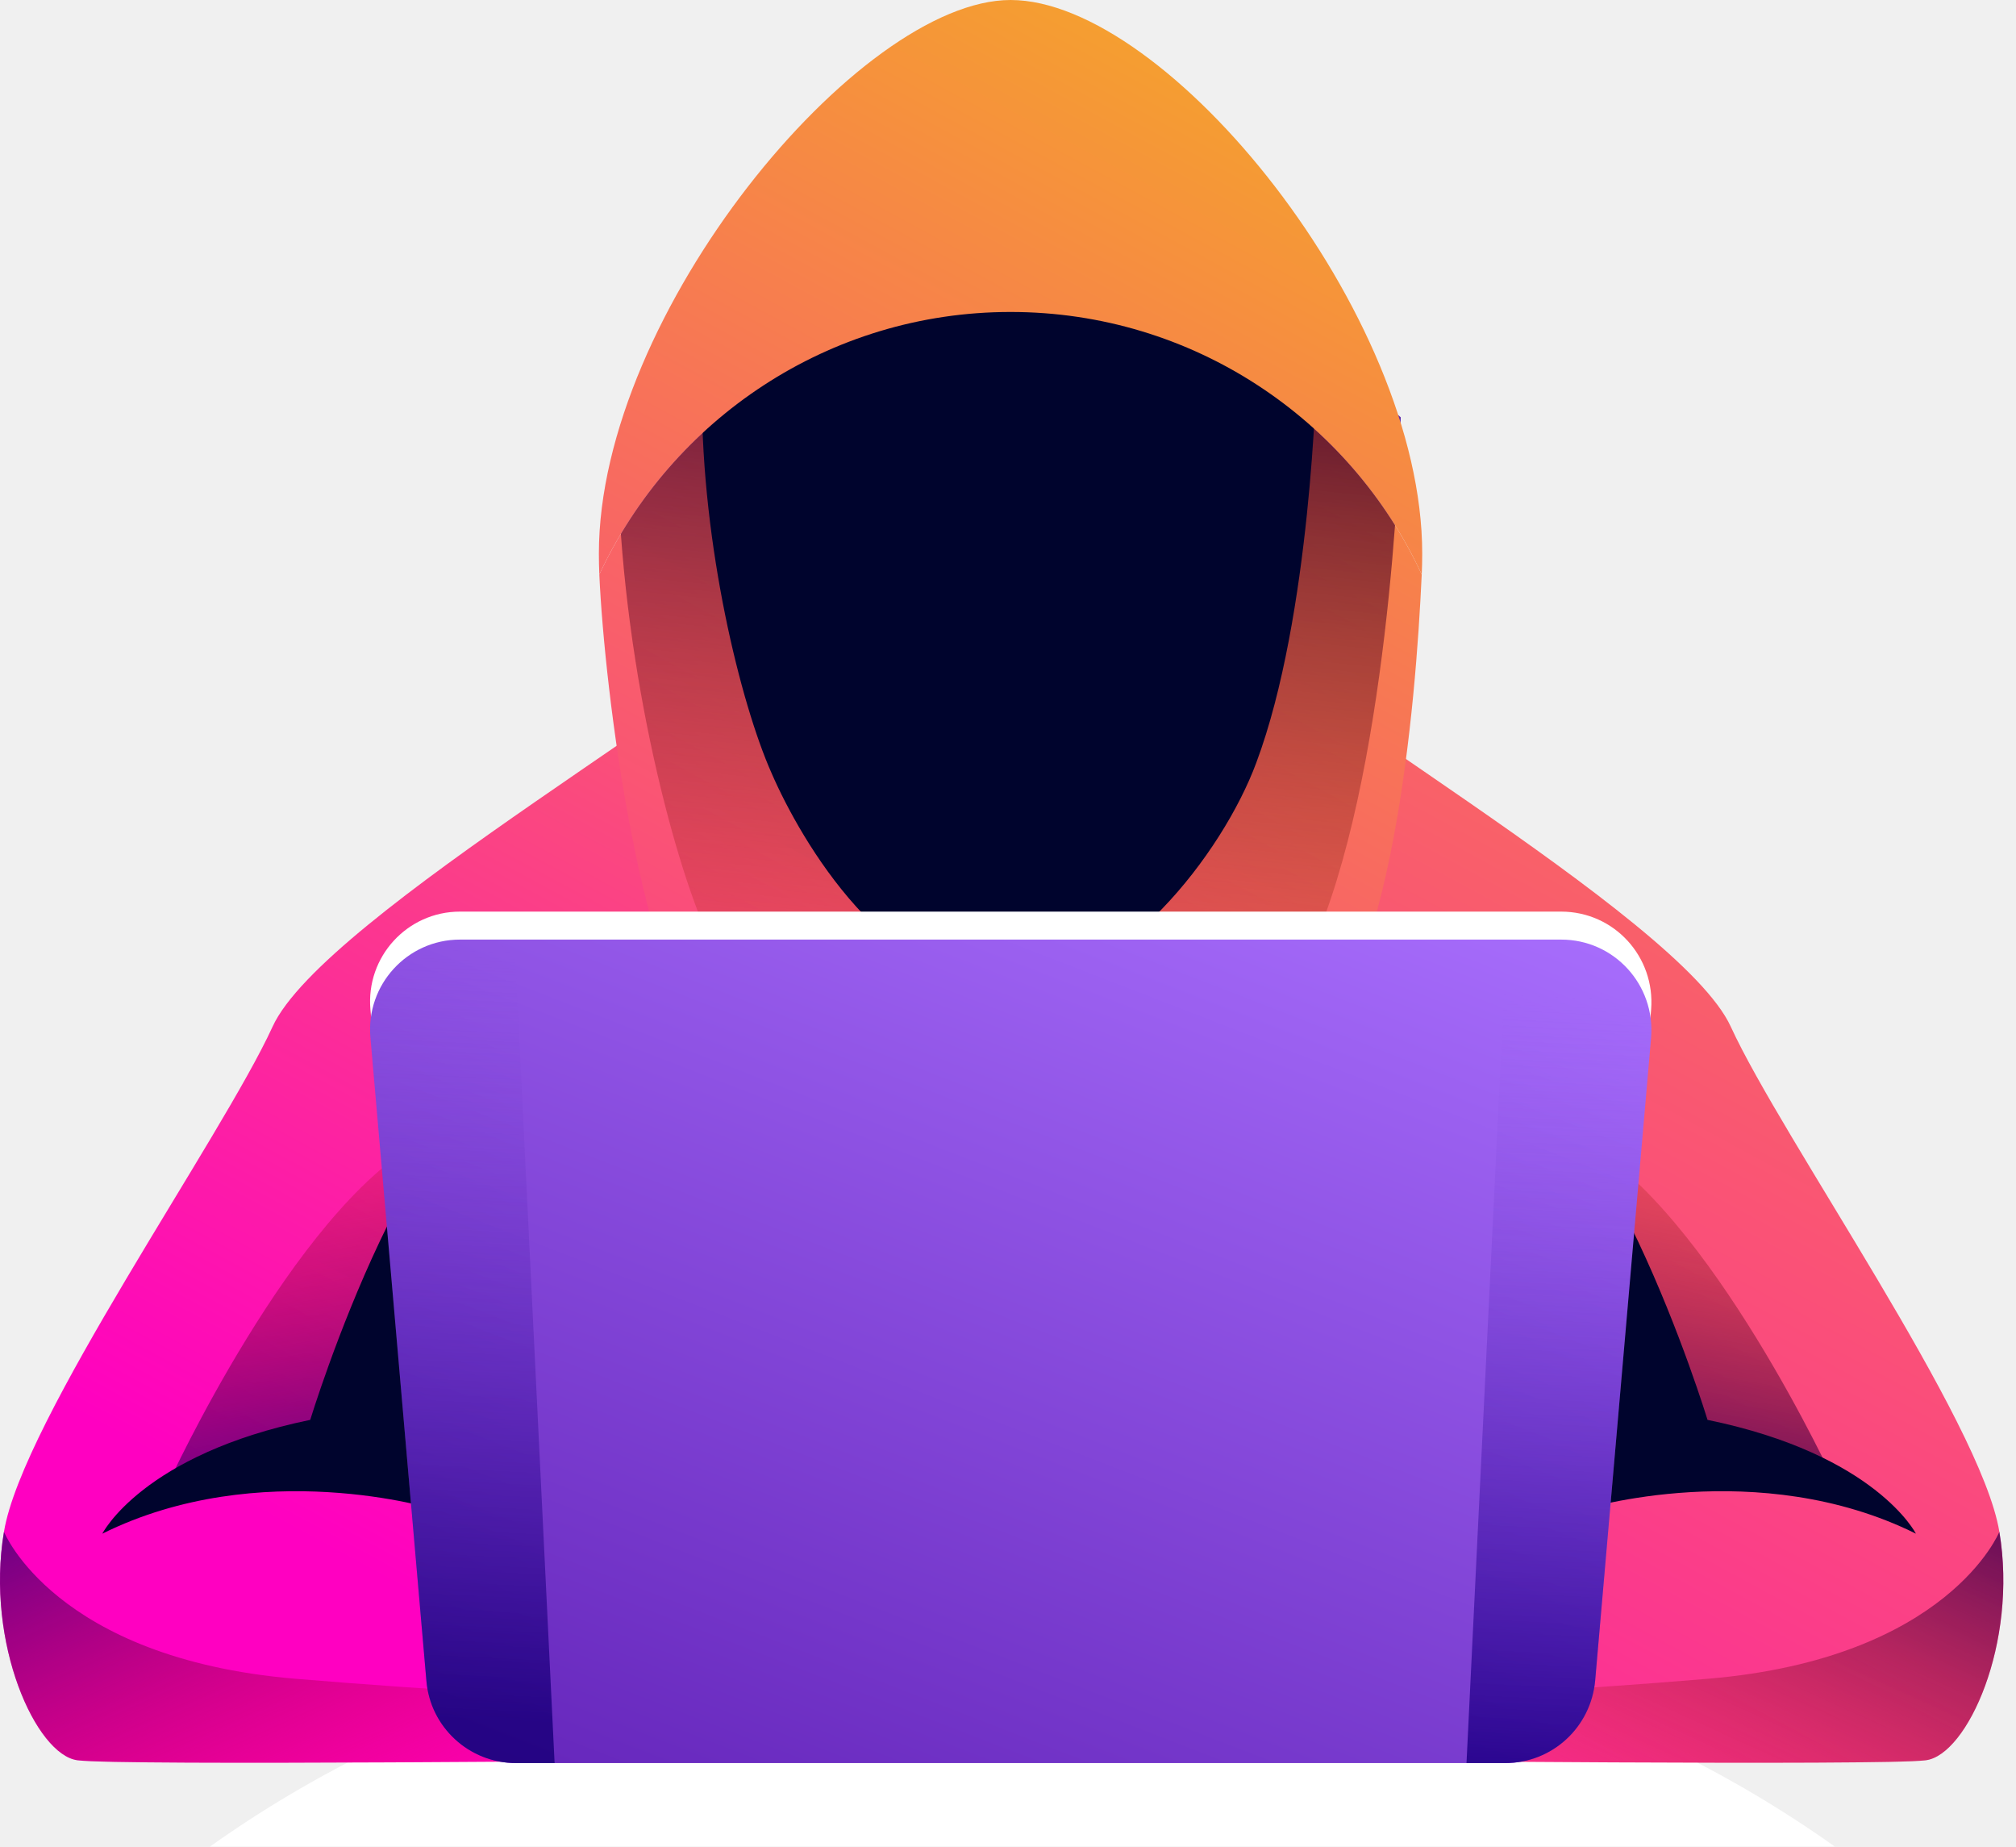
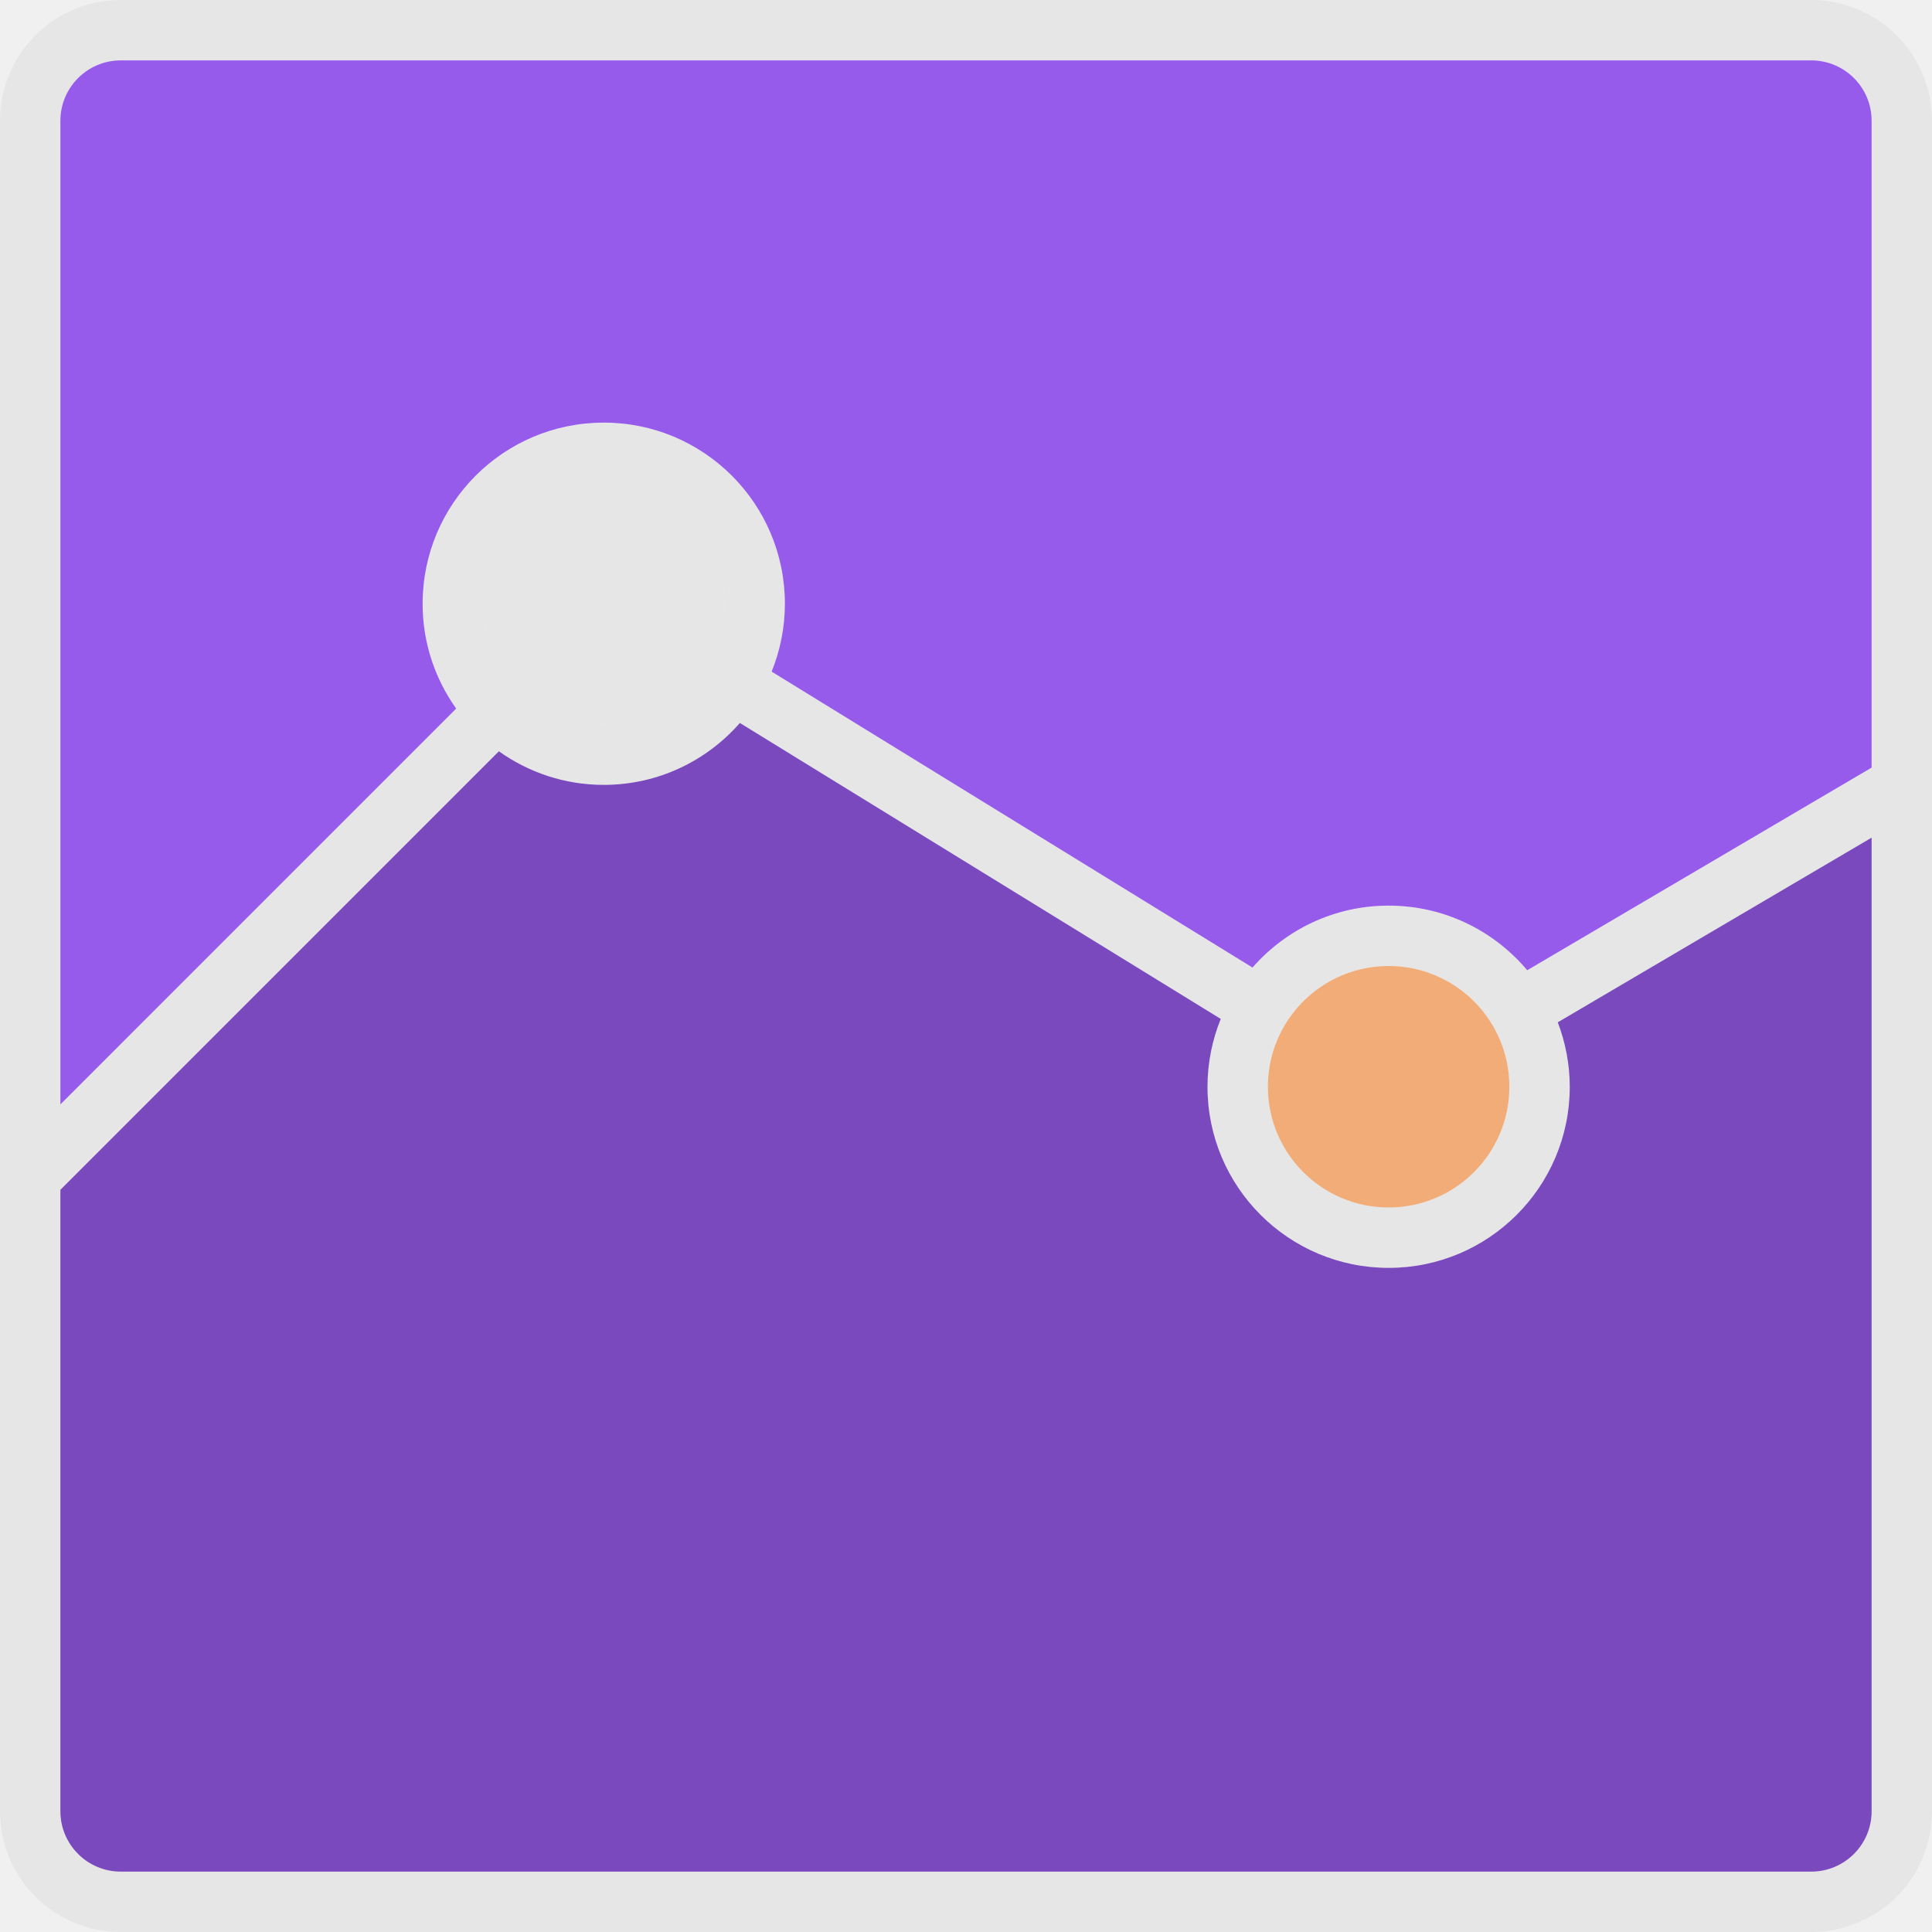
- <svg xmlns="http://www.w3.org/2000/svg" width="95" height="87" viewBox="0 0 95 87" fill="none">
-   <path d="M86.461 87C76.597 79.97 63.086 75.62 48.168 75.62C33.273 75.62 19.762 79.97 9.897 87H86.461Z" fill="white" />
-   <path d="M90.745 82.934C88.79 83.198 62.734 82.934 62.734 82.934L62.119 80.21L59.746 69.489C59.746 69.489 69.347 69.972 68.754 69.247C68.16 68.544 67.106 57.515 61.767 55.846C56.429 54.176 48.168 53.934 48.168 53.934V32.975L55.792 27.856C59.483 32.163 79.167 43.125 81.562 48.376C83.957 53.605 93.359 66.94 94.216 72.169C95.095 77.42 92.7 82.692 90.745 82.934Z" fill="url(#paint0_linear_3307_569)" />
-   <path style="mix-blend-mode:multiply" d="M90.745 82.934C88.79 83.198 62.734 82.934 62.734 82.934L62.119 80.21C66.952 80.013 74.026 79.639 80.529 79.09C91.821 78.123 94.216 72.169 94.216 72.169C95.095 77.42 92.7 82.693 90.745 82.934Z" fill="url(#paint1_linear_3307_569)" />
-   <path style="mix-blend-mode:multiply" d="M86.461 69.864C86.461 69.864 80.573 57.056 74.598 53.782L76.487 68.502L86.461 69.864Z" fill="url(#paint2_linear_3307_569)" />
-   <path d="M74.597 71.115C74.597 71.115 82.836 68.566 90.283 72.257C90.283 72.257 88.394 68.522 80.463 66.896C80.463 66.896 75.41 50.266 69.434 49.496C63.459 48.706 63.151 72.257 63.151 72.257L74.597 71.115Z" fill="#00042D" />
-   <path d="M38.612 27.856C34.921 32.163 15.236 43.125 12.842 48.376C10.447 53.605 1.044 66.94 0.187 72.169C-0.692 77.42 1.703 82.692 3.658 82.934C5.614 83.198 31.669 82.934 31.669 82.934L34.657 69.489C34.657 69.489 25.057 69.972 25.65 69.247C26.243 68.544 27.297 57.515 32.636 55.846C37.975 54.176 46.235 53.934 46.235 53.934V32.975L38.612 27.856Z" fill="url(#paint3_linear_3307_569)" />
-   <path style="mix-blend-mode:multiply" d="M3.658 82.934C5.614 83.198 31.669 82.934 31.669 82.934L32.285 80.21C27.451 80.013 20.377 79.639 13.874 79.09C2.582 78.123 0.187 72.169 0.187 72.169C-0.692 77.42 1.703 82.693 3.658 82.934Z" fill="url(#paint4_linear_3307_569)" />
-   <path style="mix-blend-mode:multiply" d="M7.942 69.864C7.942 69.864 13.829 57.056 19.805 53.782L17.916 68.502L7.942 69.864Z" fill="url(#paint5_linear_3307_569)" />
-   <path d="M20.508 71.115C20.508 71.115 12.27 68.566 4.822 72.257C4.822 72.257 6.711 68.522 14.62 66.896C14.62 66.896 19.673 50.266 25.671 49.496C31.647 48.706 31.932 72.257 31.932 72.257L20.508 71.115Z" fill="#00042D" />
-   <path d="M66.996 27.067C66.71 33.284 65.634 46.4 61.262 49.959C57.989 52.618 52.057 50.948 47.619 50.948C42.434 50.948 37.184 53.452 33.712 49.959C30.197 46.444 28.484 32.516 28.242 27.067C31.647 19.773 39.051 14.698 47.619 14.698C56.209 14.698 63.613 19.773 66.996 27.067Z" fill="url(#paint6_linear_3307_569)" />
-   <path style="mix-blend-mode:multiply" d="M29.1 20.892C29.1 30.032 31.428 39.611 33.252 43.851C35.097 48.091 41.205 55.802 47.642 56.944C54.079 58.087 60.384 48.75 62.405 43.214C65.701 34.294 66.008 19.662 66.008 19.662C66.008 19.662 55.507 10.105 45.687 11.006C35.888 11.885 29.1 20.892 29.1 20.892Z" fill="url(#paint7_linear_3307_569)" />
-   <path d="M33.075 18.653C33.075 25.727 34.899 33.131 36.349 36.404C37.777 39.7 41.819 46.554 47.619 46.554C52.738 46.554 57.615 40.205 59.197 35.943C61.79 29.023 62.031 17.686 62.031 17.686C62.031 17.686 53.793 10.305 46.103 10.986C38.392 11.667 33.075 18.653 33.075 18.653Z" fill="#00042D" />
-   <path d="M47.62 0C40.479 0 28.221 14.764 28.221 26.078C28.221 26.415 28.228 26.744 28.242 27.066C31.648 19.773 39.051 14.698 47.62 14.698C56.21 14.698 63.613 19.773 66.997 27.066C67.011 26.744 67.019 26.415 67.019 26.078C67.019 14.764 55.001 0 47.62 0Z" fill="url(#paint8_linear_3307_569)" />
-   <path d="M70.93 81.748H24.31C22.113 81.748 20.268 80.056 20.092 77.859L17.456 47.563C17.236 45.081 19.191 42.95 21.674 42.95H73.566C76.07 42.95 78.004 45.081 77.806 47.563L75.17 77.859C74.972 80.056 73.148 81.748 70.93 81.748Z" fill="white" />
-   <path d="M70.93 83.066H24.31C22.113 83.066 20.268 81.375 20.092 79.178L17.456 48.882C17.236 46.399 19.191 44.268 21.674 44.268H73.566C76.07 44.268 78.004 46.399 77.806 48.882L75.17 79.178C74.972 81.375 73.148 83.066 70.93 83.066Z" fill="url(#paint9_linear_3307_569)" />
-   <g style="mix-blend-mode:multiply">
-     <path d="M24.244 44.268H21.674C19.191 44.268 17.236 46.399 17.456 48.882L20.092 79.178C20.268 81.375 22.113 83.066 24.31 83.066H26.134L24.244 44.268Z" fill="url(#paint10_linear_3307_569)" />
-     <path d="M73.565 44.268H70.995L69.106 83.066H70.929C73.148 83.066 74.971 81.375 75.169 79.178L77.805 48.882C78.003 46.399 76.07 44.268 73.565 44.268Z" fill="url(#paint11_linear_3307_569)" />
+ <svg xmlns="http://www.w3.org/2000/svg" version="1.0" id="Layer_1" width="91px" height="91px" viewBox="0 0 64 64" enable-background="new 0 0 64 64" xml:space="preserve" fill="#000000">
+   <g id="SVGRepo_bgCarrier" stroke-width="0" />
+   <g id="SVGRepo_tracerCarrier" stroke-linecap="round" stroke-linejoin="round" />
+   <g id="SVGRepo_iconCarrier">
+     <g>
+       <path fill="#e6e6e6" d="M60,0H4C1.789,0,0,1.789,0,4v56c0,2.211,1.789,4,4,4h56c2.211,0,4-1.789,4-4V4C64,1.789,62.211,0,60,0z M4,2h56c1.104,0,2,0.896,2,2v21.428l-11.409,6.713C49.49,30.832,47.844,30,46,30c-1.8,0-3.41,0.796-4.51,2.051l-15.93-9.803 C25.842,21.553,26,20.796,26,20c0-3.314-2.686-6-6-6s-6,2.686-6,6c0,1.296,0.414,2.492,1.112,3.473L2,36.586V4C2,2.896,2.896,2,4,2 z M46,32c2.209,0,4,1.791,4,4s-1.791,4-4,4s-4-1.791-4-4S43.791,32,46,32z M16,20c0-2.209,1.791-4,4-4s4,1.791,4,4s-1.791,4-4,4 S16,22.209,16,20z M60,62H4c-1.104,0-2-0.896-2-2V39.414l14.526-14.527C17.507,25.586,18.704,26,20,26c1.8,0,3.41-0.795,4.51-2.051 l15.93,9.804C40.158,34.447,40,35.205,40,36c0,3.314,2.686,6,6,6s6-2.686,6-6c0-0.752-0.145-1.471-0.397-2.135L62,27.748V60 C62,61.104,61.104,62,60,62z" />
+       <circle fill="#f1ac78" cx="46" cy="36" r="4" />
+       <circle fill="#e6e6e6" cx="20" cy="20" r="4" />
+       <g>
+         <path fill="#975bec" d="M60,2H4C2.896,2,2,2.896,2,4v32.586l13.112-13.113C14.414,22.492,14,21.296,14,20c0-3.314,2.686-6,6-6 s6,2.686,6,6c0,0.796-0.158,1.553-0.439,2.248l15.93,9.803C42.59,30.796,44.2,30,46,30c1.844,0,3.49,0.832,4.591,2.141L62,25.428 V4C62,2.896,61.104,2,60,2z" />
+       </g>
+       <path fill="#7949bd" d="M52,36c0,3.314-2.686,6-6,6s-6-2.686-6-6c0-0.795,0.158-1.553,0.439-2.247l-15.93-9.804 C23.41,25.205,21.8,26,20,26c-1.296,0-2.493-0.414-3.474-1.113L2,39.414V60c0,1.104,0.896,2,2,2h56c1.104,0,2-0.896,2-2V27.748 l-10.397,6.117C51.855,34.529,52,35.248,52,36z" />
+     </g>
  </g>
-   <defs>
-     <linearGradient id="paint0_linear_3307_569" x1="7.541" y1="84.704" x2="66.96" y2="-24.933" gradientUnits="userSpaceOnUse">
-       <stop stop-color="#FF00C1" />
-       <stop offset="1" stop-color="#F4AC24" />
-     </linearGradient>
-     <linearGradient id="paint1_linear_3307_569" x1="69.876" y1="86.585" x2="79.984" y2="64.365" gradientUnits="userSpaceOnUse">
-       <stop stop-color="#F4D63B" stop-opacity="0" />
-       <stop offset="1" stop-color="#5C1CB2" />
-     </linearGradient>
-     <linearGradient id="paint2_linear_3307_569" x1="94.739" y1="50.432" x2="90.877" y2="73.054" gradientUnits="userSpaceOnUse">
-       <stop stop-color="#F4D63B" stop-opacity="0" />
-       <stop offset="1" stop-color="#5C1CB2" />
-     </linearGradient>
-     <linearGradient id="paint3_linear_3307_569" x1="-23.024" y1="52.199" x2="18.107" y2="-23.695" gradientUnits="userSpaceOnUse">
-       <stop stop-color="#FF00C1" />
-       <stop offset="1" stop-color="#F4AC24" />
-     </linearGradient>
-     <linearGradient id="paint4_linear_3307_569" x1="24.528" y1="86.585" x2="14.419" y2="64.365" gradientUnits="userSpaceOnUse">
-       <stop stop-color="#F4D63B" stop-opacity="0" />
-       <stop offset="1" stop-color="#5C1CB2" />
-     </linearGradient>
-     <linearGradient id="paint5_linear_3307_569" x1="-0.336" y1="50.432" x2="3.526" y2="73.054" gradientUnits="userSpaceOnUse">
-       <stop stop-color="#F4D63B" stop-opacity="0" />
-       <stop offset="1" stop-color="#5C1CB2" />
-     </linearGradient>
-     <linearGradient id="paint6_linear_3307_569" x1="-3.033" y1="75.394" x2="44.942" y2="-13.128" gradientUnits="userSpaceOnUse">
-       <stop stop-color="#FF00C1" />
-       <stop offset="1" stop-color="#F4AC24" />
-     </linearGradient>
-     <linearGradient id="paint7_linear_3307_569" x1="14.2" y1="55.264" x2="18.547" y2="13.033" gradientUnits="userSpaceOnUse">
-       <stop stop-color="#F4D63B" stop-opacity="0" />
-       <stop offset="1" stop-color="#5C1CB2" />
-     </linearGradient>
-     <linearGradient id="paint8_linear_3307_569" x1="-2.753" y1="75.509" x2="44.607" y2="-11.879" gradientUnits="userSpaceOnUse">
-       <stop stop-color="#FF00C1" />
-       <stop offset="1" stop-color="#F4AC24" />
-     </linearGradient>
-     <linearGradient id="paint9_linear_3307_569" x1="75.327" y1="43.74" x2="52.238" y2="103.267" gradientUnits="userSpaceOnUse">
-       <stop stop-color="#A76DFC" />
-       <stop offset="1" stop-color="#5C1CB2" />
-     </linearGradient>
-     <linearGradient id="paint10_linear_3307_569" x1="109.753" y1="48.299" x2="108.016" y2="85.077" gradientUnits="userSpaceOnUse">
-       <stop stop-color="white" stop-opacity="0" />
-       <stop offset="1" stop-color="#5C1CB2" />
-     </linearGradient>
-     <linearGradient id="paint11_linear_3307_569" x1="161.315" y1="50.64" x2="159.587" y2="87.217" gradientUnits="userSpaceOnUse">
-       <stop stop-color="white" stop-opacity="0" />
-       <stop offset="1" stop-color="#5C1CB2" />
-     </linearGradient>
-   </defs>
</svg>
